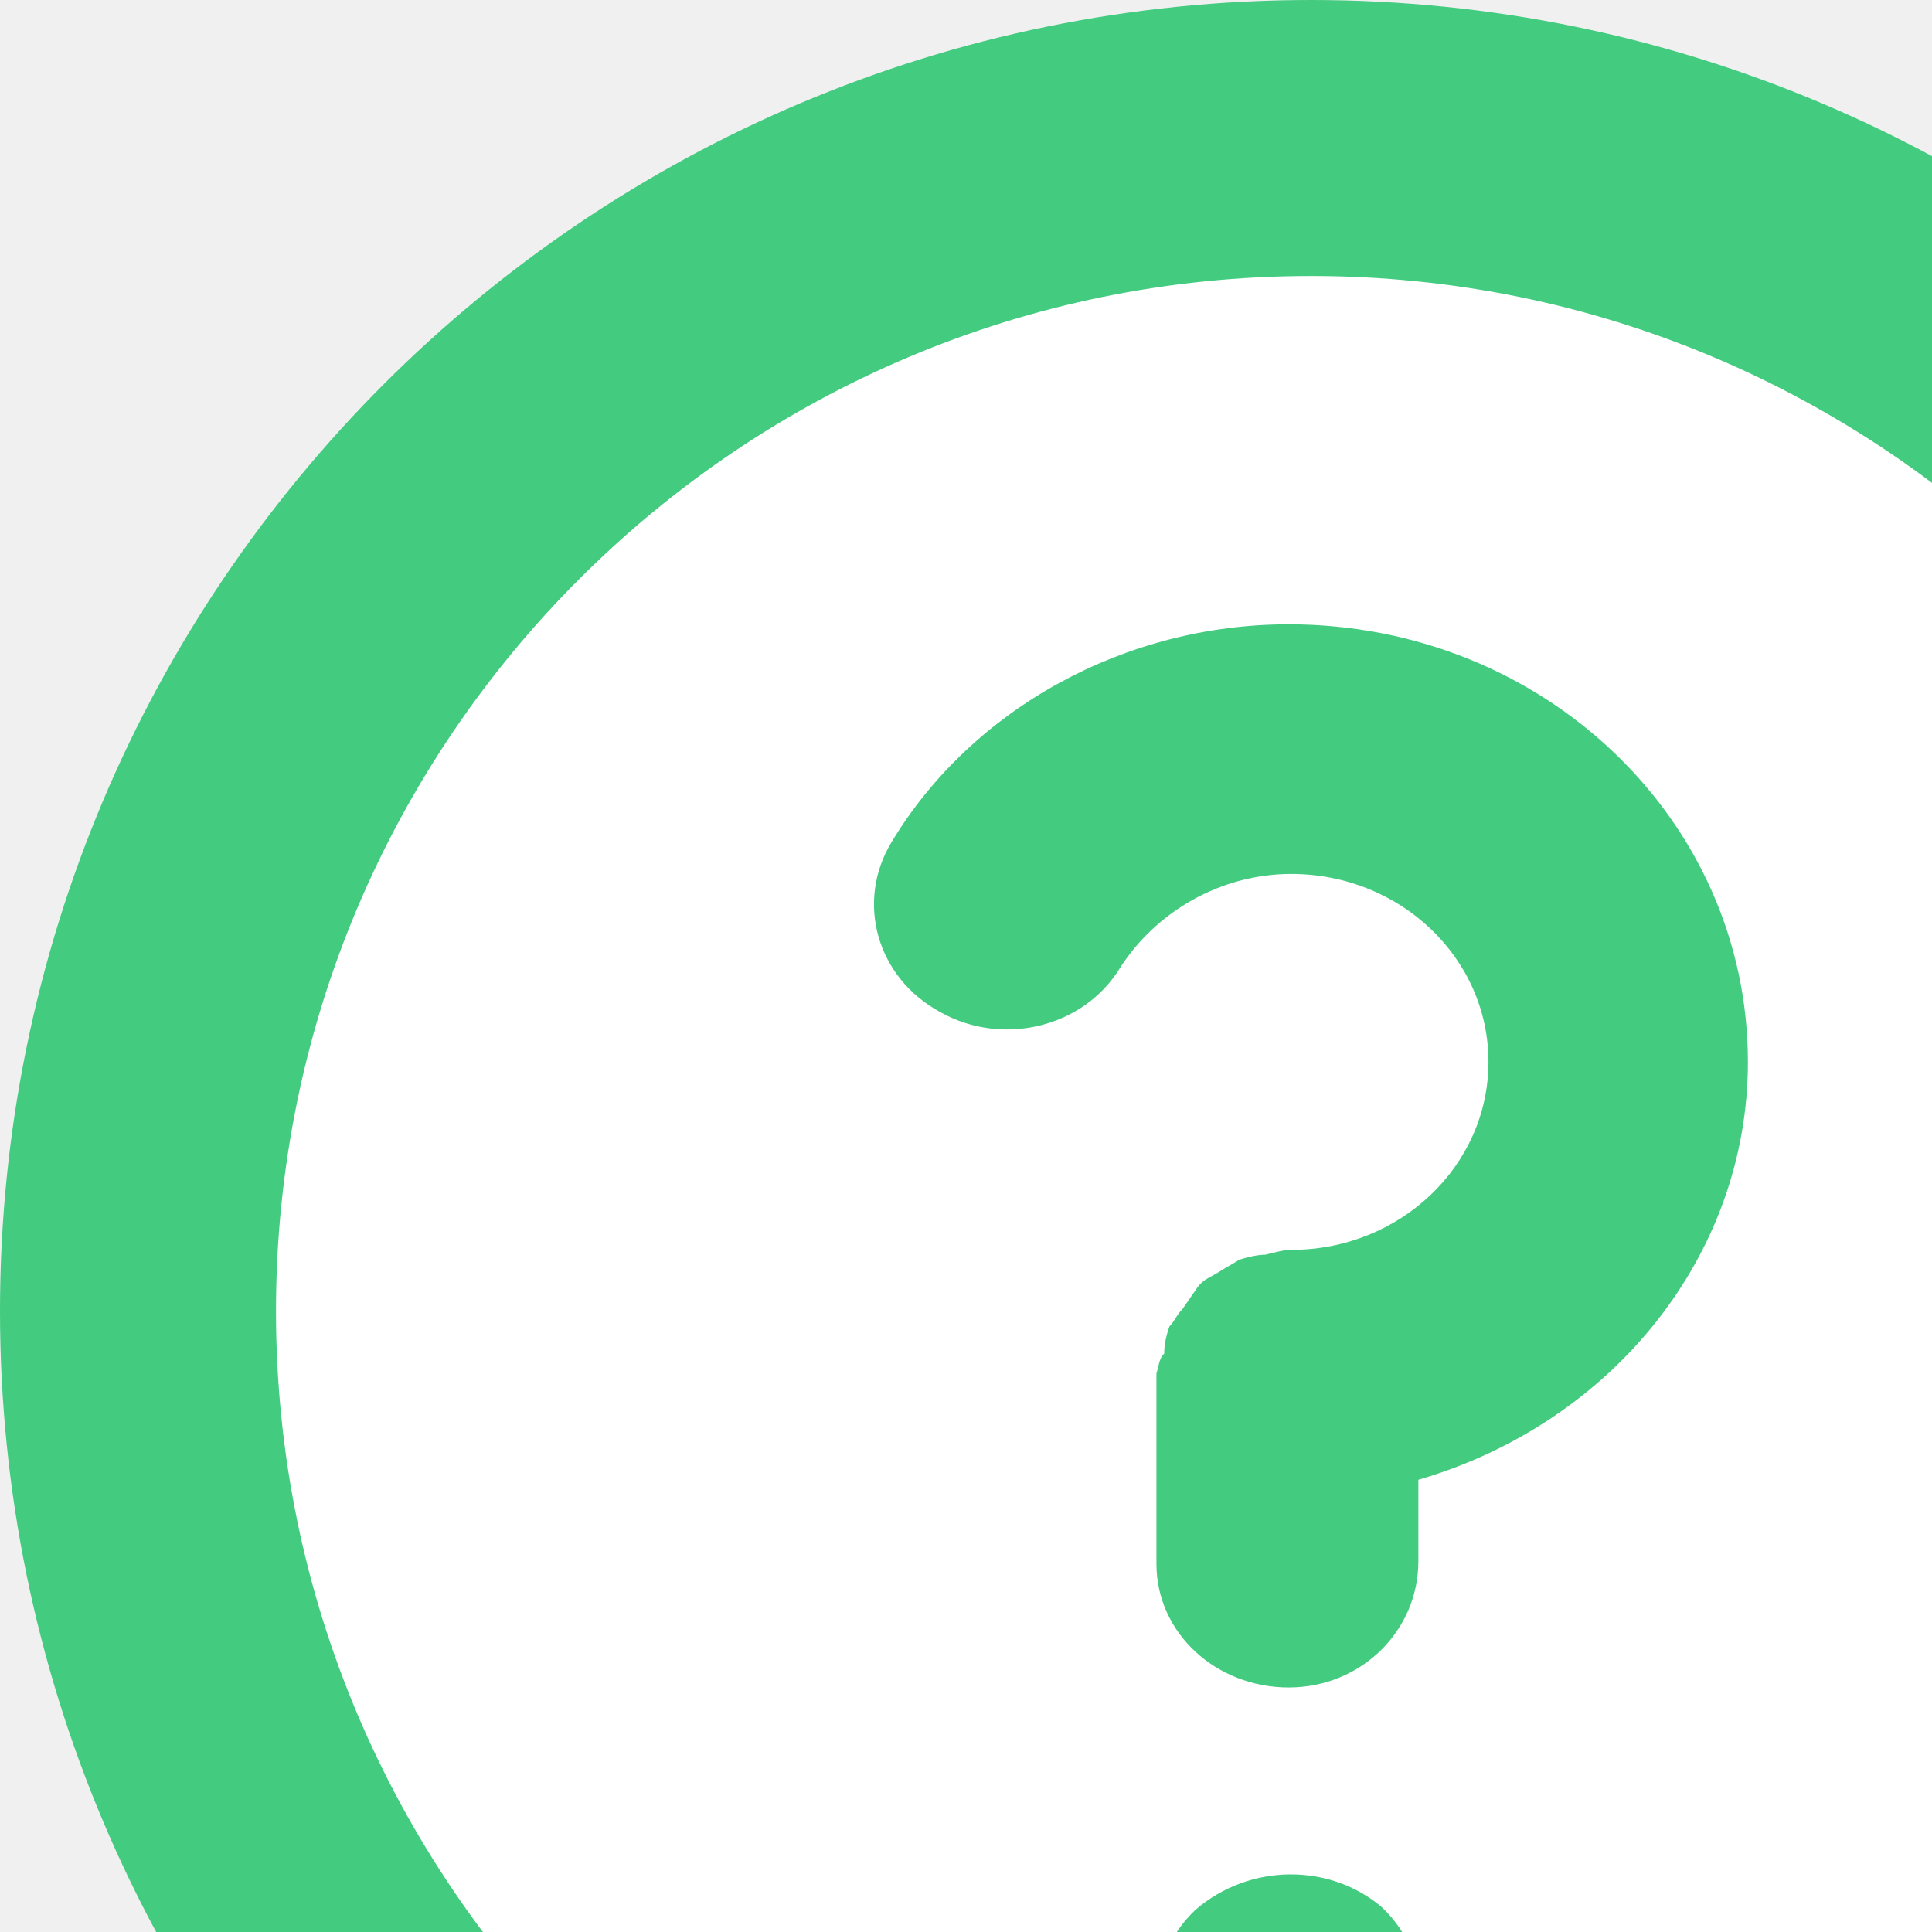
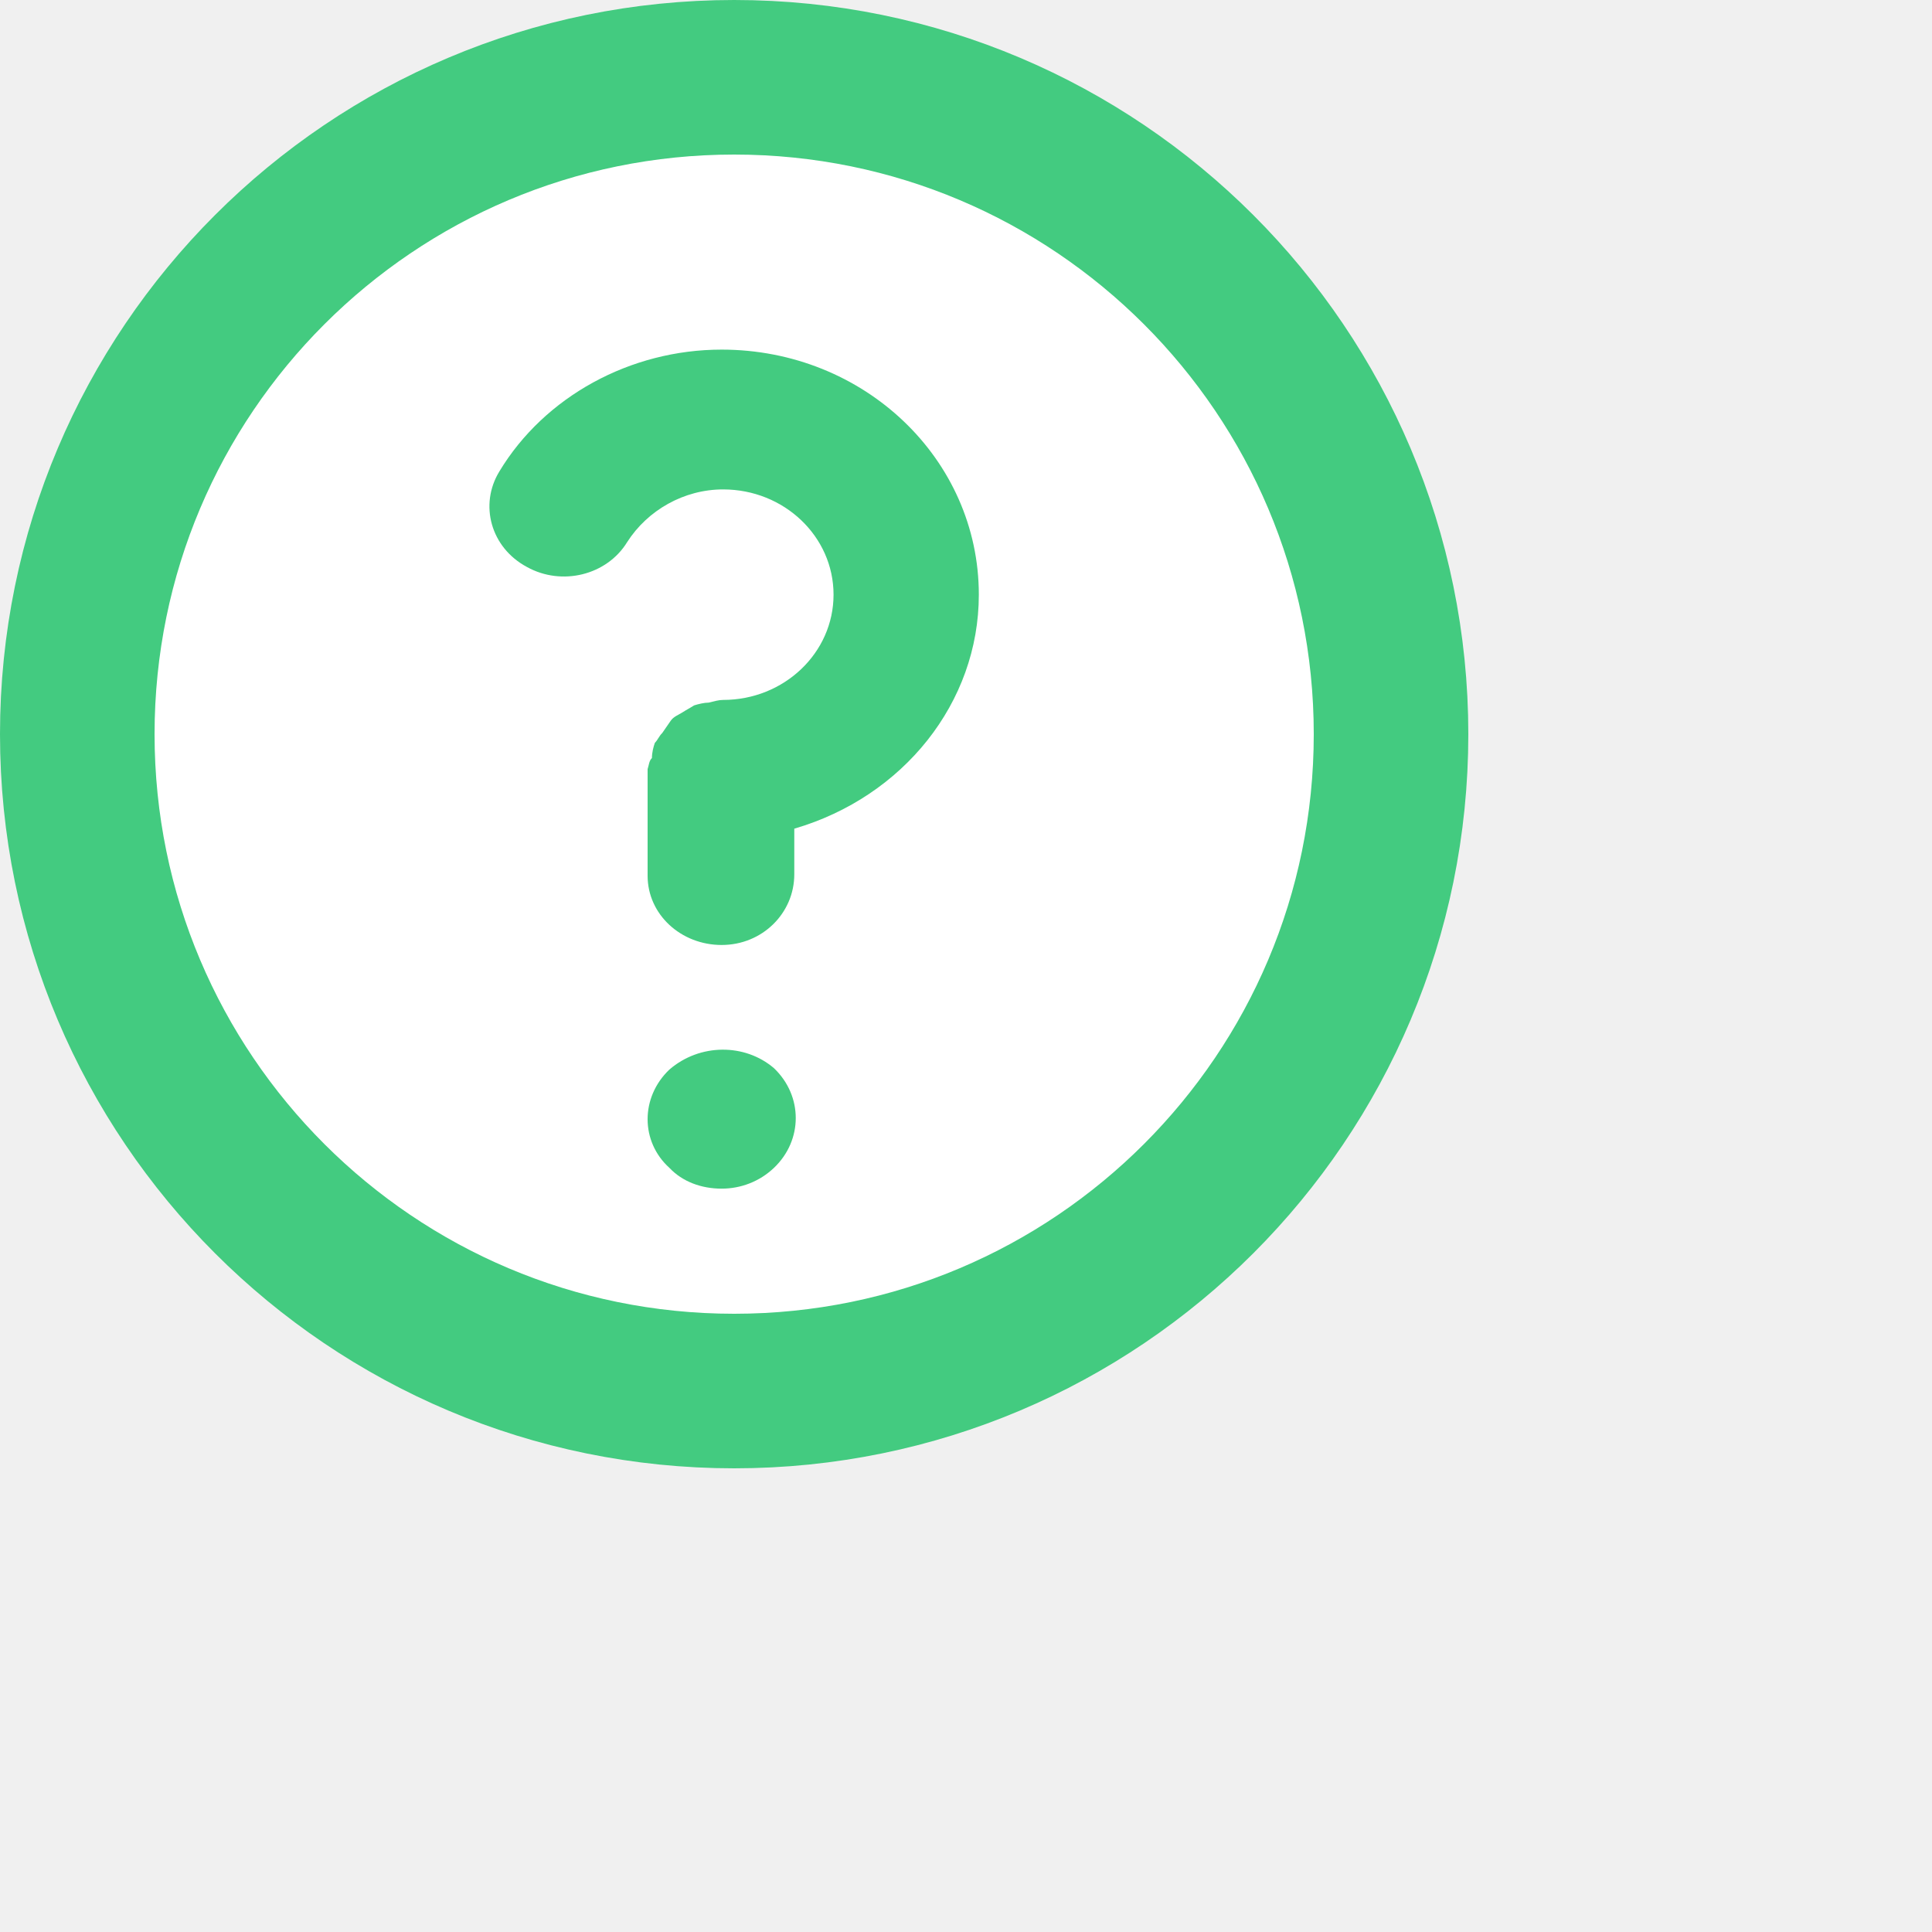
- <svg xmlns="http://www.w3.org/2000/svg" viewBox="0 0 14 14" fill="none">
+ <svg xmlns="http://www.w3.org/2000/svg" viewBox="0 0 25 25" fill="none">
  <circle cx="9.5" cy="9.5" r="8.5" fill="white" stroke="#43CB80" stroke-width="2" />
  <path d="M12.666 7.695C12.666 5.939 11.181 4.524 9.338 4.524C8.154 4.524 7.045 5.133 6.462 6.1C6.199 6.53 6.349 7.086 6.819 7.337C7.27 7.587 7.853 7.444 8.116 7.014C8.38 6.602 8.85 6.333 9.357 6.333C10.147 6.333 10.786 6.942 10.786 7.695C10.786 8.447 10.147 9.057 9.357 9.057C9.301 9.057 9.244 9.074 9.169 9.092C9.113 9.092 9.038 9.11 8.981 9.128C8.925 9.164 8.887 9.182 8.831 9.218C8.774 9.254 8.718 9.272 8.68 9.325C8.643 9.379 8.605 9.433 8.568 9.487C8.53 9.522 8.511 9.576 8.474 9.612C8.455 9.666 8.436 9.737 8.436 9.809C8.398 9.845 8.398 9.899 8.38 9.952V10.866V10.884V11.332C8.38 11.834 8.812 12.228 9.338 12.228C9.865 12.228 10.278 11.816 10.278 11.314V10.723C11.689 10.311 12.666 9.092 12.666 7.695ZM8.662 13.84C8.286 14.198 8.286 14.772 8.662 15.112C8.831 15.291 9.075 15.381 9.338 15.381C9.583 15.381 9.827 15.291 10.015 15.112C10.391 14.754 10.391 14.181 10.015 13.822C9.639 13.5 9.056 13.5 8.662 13.84Z" fill="#43CB80" />
</svg>
